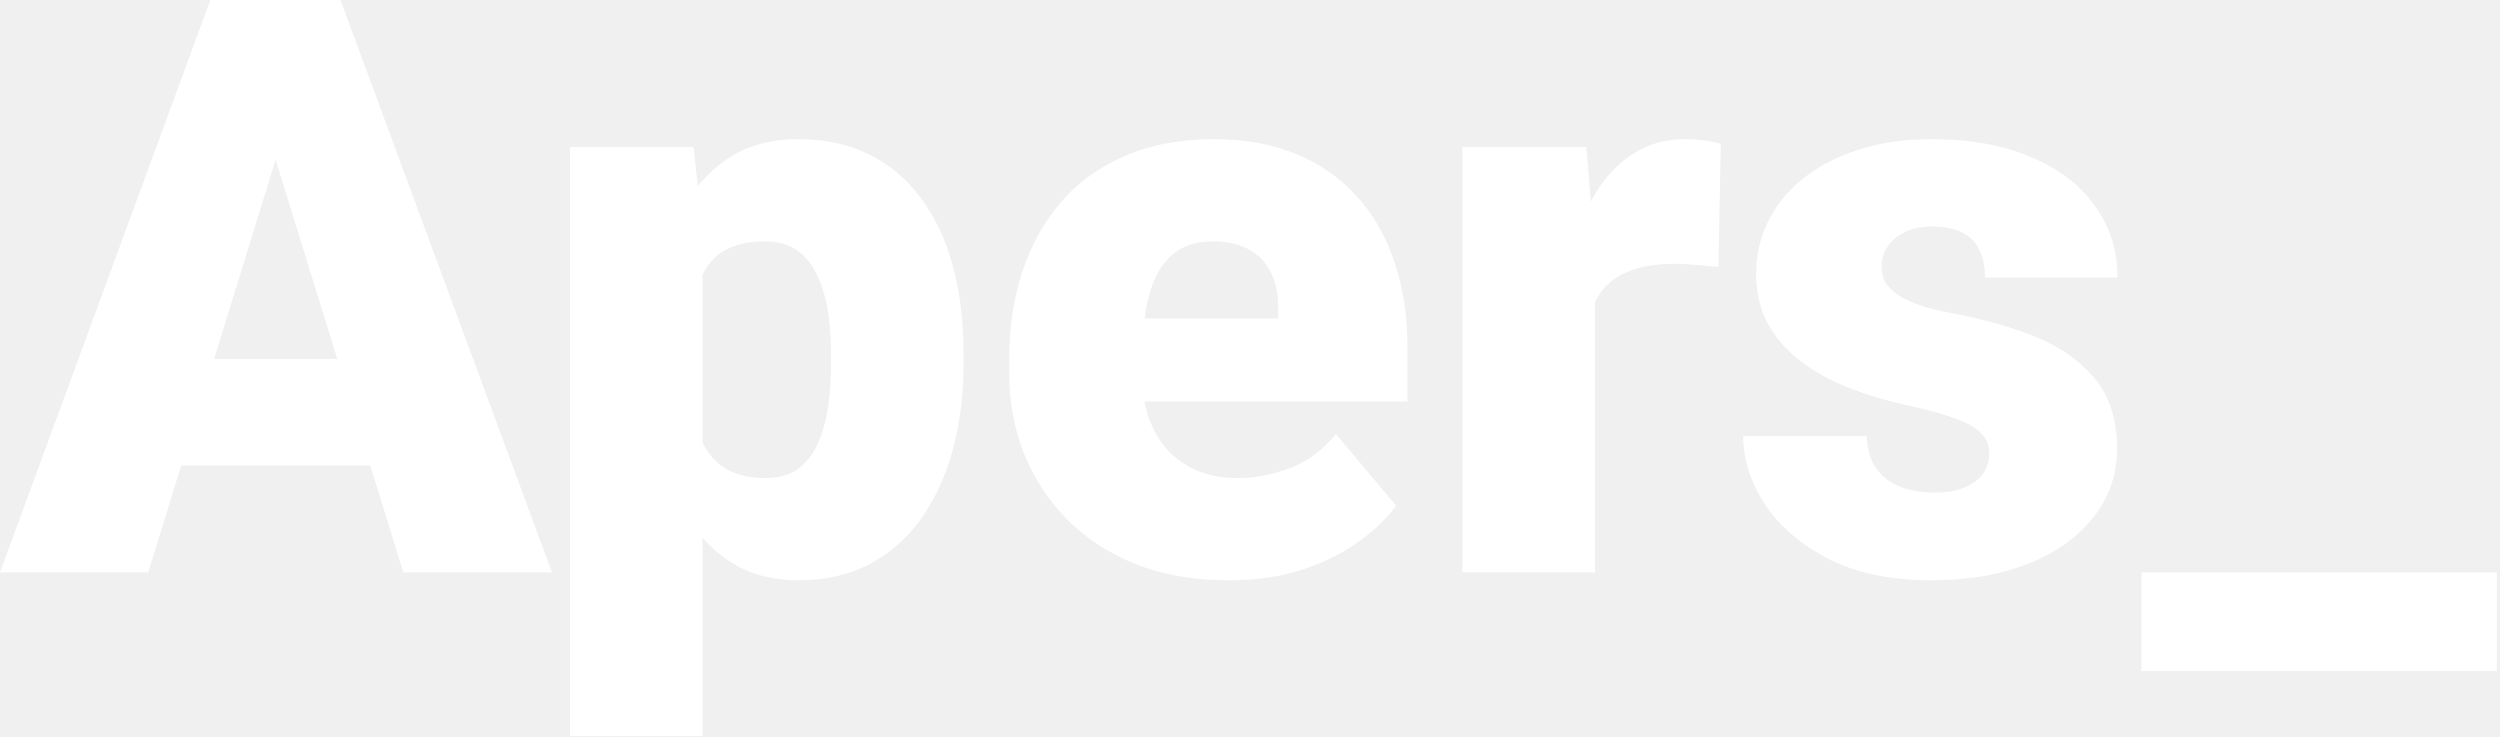
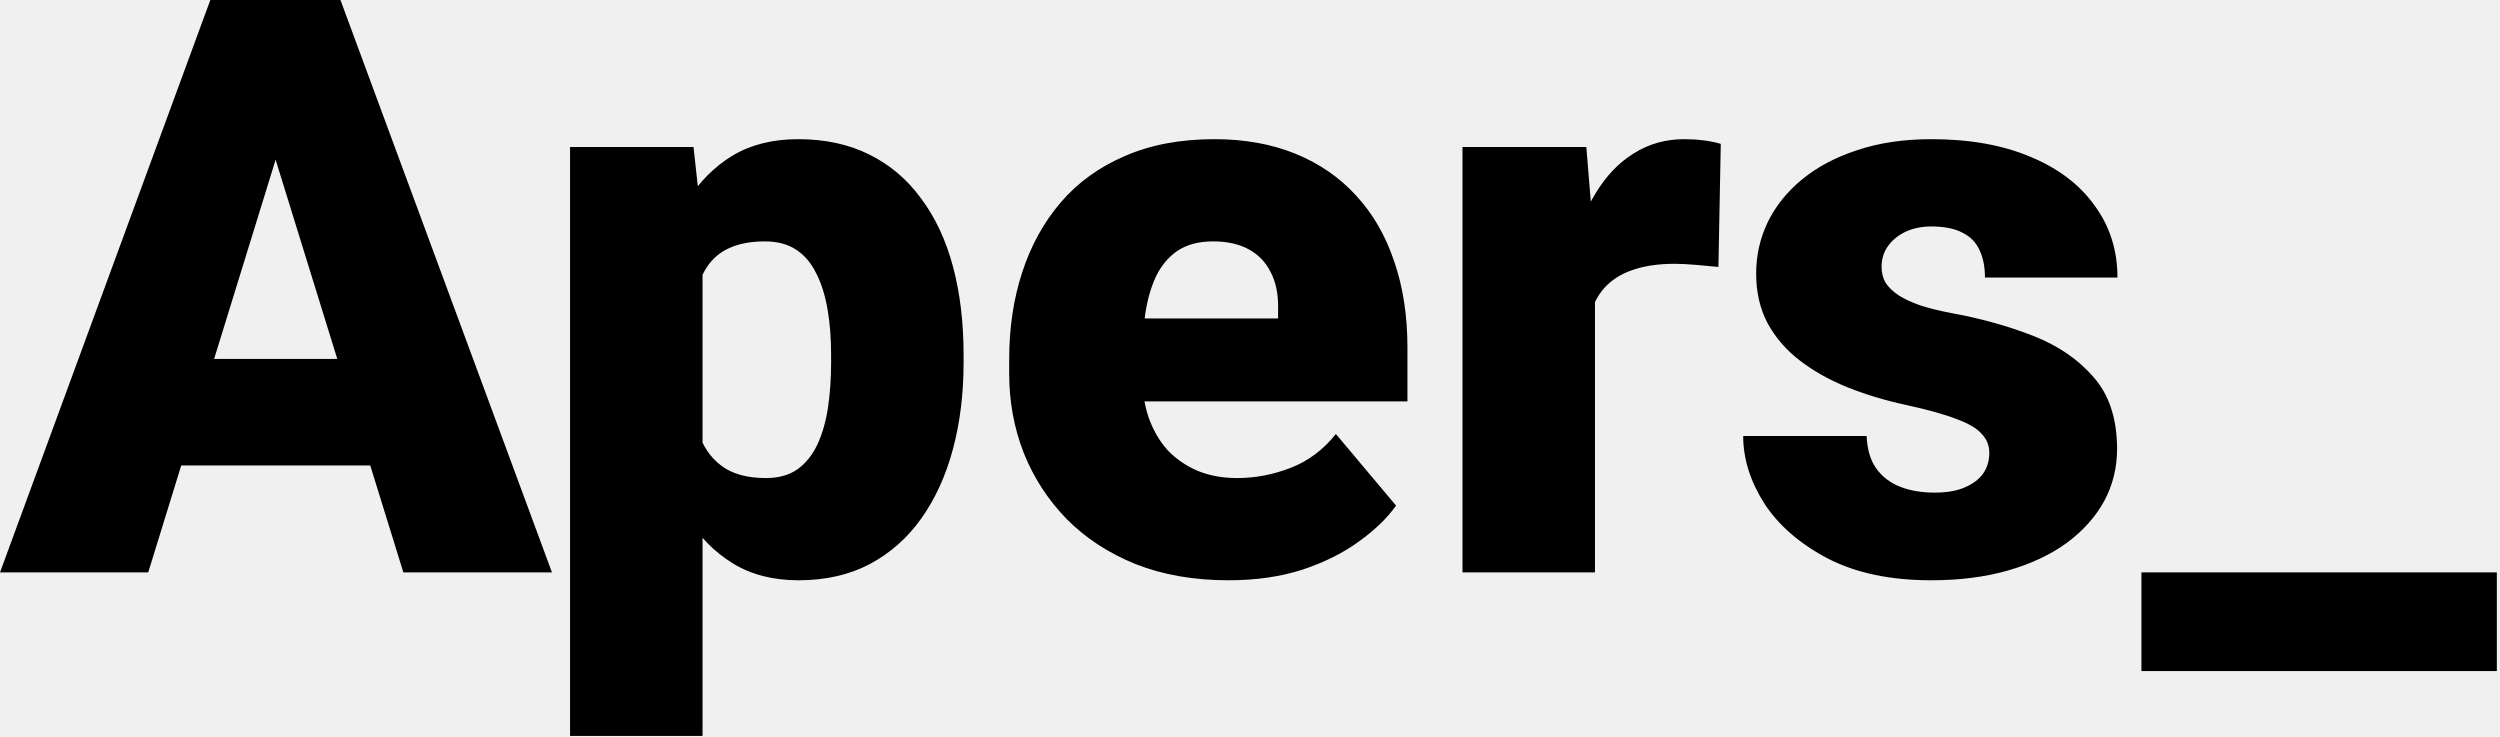
<svg xmlns="http://www.w3.org/2000/svg" width="621" height="183" viewBox="0 0 621 183" fill="none">
-   <path d="M71.484 29.883L36.816 142.188H0L52.246 0H75.586L71.484 29.883ZM100.195 142.188L65.43 29.883L60.938 0H84.57L137.109 142.188H100.195ZM98.828 89.16V115.625H25.879V89.16H98.828ZM174.512 56.836V182.812H141.602V36.523H172.266L174.512 56.836ZM239.355 88.086V90.137C239.355 97.819 238.477 104.948 236.719 111.523C234.961 118.099 232.357 123.828 228.906 128.711C225.456 133.594 221.159 137.402 216.016 140.137C210.938 142.806 205.046 144.141 198.34 144.141C192.025 144.141 186.589 142.741 182.031 139.941C177.474 137.142 173.665 133.268 170.605 128.32C167.546 123.372 165.072 117.708 163.184 111.328C161.296 104.948 159.798 98.21 158.691 91.113V88.477C159.798 80.859 161.296 73.796 163.184 67.285C165.072 60.71 167.546 54.98 170.605 50.098C173.665 45.215 177.441 41.406 181.934 38.672C186.491 35.938 191.927 34.57 198.242 34.57C204.948 34.57 210.84 35.84 215.918 38.379C221.061 40.918 225.358 44.564 228.809 49.316C232.324 54.004 234.961 59.635 236.719 66.211C238.477 72.787 239.355 80.078 239.355 88.086ZM206.445 90.137V88.086C206.445 83.984 206.152 80.241 205.566 76.856C204.98 73.405 204.036 70.41 202.734 67.871C201.497 65.332 199.837 63.379 197.754 62.012C195.671 60.645 193.099 59.961 190.039 59.961C186.523 59.961 183.561 60.514 181.152 61.621C178.809 62.663 176.921 64.29 175.488 66.504C174.121 68.652 173.145 71.354 172.559 74.609C172.038 77.799 171.81 81.543 171.875 85.84V93.848C171.745 98.796 172.233 103.158 173.34 106.934C174.447 110.645 176.367 113.542 179.102 115.625C181.836 117.708 185.547 118.75 190.234 118.75C193.359 118.75 195.964 118.034 198.047 116.602C200.13 115.104 201.79 113.053 203.027 110.449C204.264 107.78 205.143 104.72 205.664 101.27C206.185 97.819 206.445 94.108 206.445 90.137ZM305.176 144.141C296.582 144.141 288.9 142.806 282.129 140.137C275.358 137.402 269.629 133.659 264.941 128.906C260.319 124.154 256.771 118.685 254.297 112.5C251.888 106.315 250.684 99.772 250.684 92.871V89.16C250.684 81.413 251.758 74.251 253.906 67.676C256.055 61.035 259.245 55.241 263.477 50.293C267.708 45.345 273.014 41.504 279.395 38.77C285.775 35.97 293.197 34.57 301.66 34.57C309.147 34.57 315.853 35.775 321.777 38.184C327.702 40.592 332.715 44.043 336.816 48.535C340.983 53.027 344.141 58.464 346.289 64.844C348.503 71.224 349.609 78.385 349.609 86.328V99.707H263.281V79.102H317.48V76.562C317.546 73.047 316.927 70.052 315.625 67.578C314.388 65.104 312.565 63.216 310.156 61.914C307.747 60.612 304.818 59.961 301.367 59.961C297.786 59.961 294.824 60.742 292.48 62.305C290.202 63.867 288.411 66.016 287.109 68.75C285.872 71.419 284.993 74.512 284.473 78.027C283.952 81.543 283.691 85.254 283.691 89.16V92.871C283.691 96.777 284.212 100.326 285.254 103.516C286.361 106.706 287.923 109.44 289.941 111.719C292.025 113.932 294.499 115.658 297.363 116.895C300.293 118.132 303.613 118.75 307.324 118.75C311.816 118.75 316.243 117.904 320.605 116.211C324.967 114.518 328.711 111.719 331.836 107.812L346.777 125.586C344.629 128.646 341.569 131.608 337.598 134.473C333.691 137.337 329.004 139.681 323.535 141.504C318.066 143.262 311.947 144.141 305.176 144.141ZM396.191 62.695V142.188H363.281V36.523H394.043L396.191 62.695ZM427.441 35.742L426.855 66.309C425.553 66.178 423.796 66.016 421.582 65.82C419.368 65.625 417.513 65.527 416.016 65.527C412.174 65.527 408.854 65.983 406.055 66.894C403.32 67.741 401.042 69.043 399.219 70.801C397.461 72.493 396.159 74.642 395.312 77.246C394.531 79.85 394.173 82.878 394.238 86.328L388.281 82.422C388.281 75.326 388.965 68.88 390.332 63.086C391.764 57.227 393.783 52.181 396.387 47.949C398.991 43.652 402.148 40.365 405.859 38.086C409.57 35.742 413.737 34.57 418.359 34.57C419.987 34.57 421.582 34.668 423.145 34.863C424.772 35.059 426.204 35.352 427.441 35.742ZM494.141 112.5C494.141 110.677 493.522 109.115 492.285 107.812C491.113 106.445 489.03 105.208 486.035 104.102C483.04 102.93 478.841 101.758 473.438 100.586C468.294 99.479 463.444 98.014 458.887 96.191C454.395 94.368 450.456 92.155 447.07 89.551C443.685 86.947 441.016 83.854 439.062 80.273C437.174 76.693 436.23 72.591 436.23 67.969C436.23 63.477 437.174 59.245 439.062 55.273C441.016 51.237 443.848 47.689 447.559 44.629C451.335 41.504 455.924 39.062 461.328 37.305C466.732 35.482 472.884 34.57 479.785 34.57C489.29 34.57 497.493 36.035 504.395 38.965C511.296 41.829 516.602 45.866 520.312 51.074C524.089 56.217 525.977 62.175 525.977 68.945H493.066C493.066 66.276 492.611 63.997 491.699 62.109C490.853 60.221 489.453 58.789 487.5 57.812C485.547 56.771 482.943 56.25 479.688 56.25C477.409 56.25 475.326 56.673 473.438 57.52C471.615 58.366 470.15 59.538 469.043 61.035C467.936 62.533 467.383 64.29 467.383 66.309C467.383 67.741 467.708 69.043 468.359 70.215C469.076 71.322 470.15 72.363 471.582 73.34C473.014 74.251 474.837 75.098 477.051 75.879C479.264 76.595 481.934 77.246 485.059 77.832C492.155 79.134 498.796 80.99 504.98 83.398C511.165 85.807 516.178 89.225 520.02 93.652C523.926 98.079 525.879 104.036 525.879 111.523C525.879 116.211 524.805 120.54 522.656 124.512C520.508 128.418 517.415 131.868 513.379 134.863C509.342 137.793 504.492 140.072 498.828 141.699C493.164 143.327 486.784 144.141 479.688 144.141C469.596 144.141 461.068 142.35 454.102 138.77C447.135 135.124 441.862 130.566 438.281 125.098C434.766 119.564 433.008 113.965 433.008 108.301H463.672C463.802 111.556 464.583 114.225 466.016 116.309C467.513 118.392 469.499 119.922 471.973 120.898C474.447 121.875 477.311 122.363 480.566 122.363C483.561 122.363 486.035 121.94 487.988 121.094C490.007 120.247 491.536 119.108 492.578 117.676C493.62 116.178 494.141 114.453 494.141 112.5ZM620.215 142.188V166.699H531.934V142.188H620.215Z" fill="white" />
+   <path d="M71.484 29.883L36.816 142.188H0L52.246 0H75.586L71.484 29.883ZM100.195 142.188L65.43 29.883L60.938 0H84.57L137.109 142.188H100.195ZM98.828 89.16V115.625H25.879V89.16H98.828ZM174.512 56.836V182.812H141.602V36.523H172.266L174.512 56.836ZM239.355 88.086V90.137C239.355 97.819 238.477 104.948 236.719 111.523C234.961 118.099 232.357 123.828 228.906 128.711C225.456 133.594 221.159 137.402 216.016 140.137C210.938 142.806 205.046 144.141 198.34 144.141C192.025 144.141 186.589 142.741 182.031 139.941C177.474 137.142 173.665 133.268 170.605 128.32C167.546 123.372 165.072 117.708 163.184 111.328C161.296 104.948 159.798 98.21 158.691 91.113V88.477C159.798 80.859 161.296 73.796 163.184 67.285C165.072 60.71 167.546 54.98 170.605 50.098C173.665 45.215 177.441 41.406 181.934 38.672C186.491 35.938 191.927 34.57 198.242 34.57C204.948 34.57 210.84 35.84 215.918 38.379C221.061 40.918 225.358 44.564 228.809 49.316C232.324 54.004 234.961 59.635 236.719 66.211C238.477 72.787 239.355 80.078 239.355 88.086ZM206.445 90.137V88.086C206.445 83.984 206.152 80.241 205.566 76.856C204.98 73.405 204.036 70.41 202.734 67.871C201.497 65.332 199.837 63.379 197.754 62.012C195.671 60.645 193.099 59.961 190.039 59.961C186.523 59.961 183.561 60.514 181.152 61.621C178.809 62.663 176.921 64.29 175.488 66.504C174.121 68.652 173.145 71.354 172.559 74.609C172.038 77.799 171.81 81.543 171.875 85.84V93.848C171.745 98.796 172.233 103.158 173.34 106.934C174.447 110.645 176.367 113.542 179.102 115.625C181.836 117.708 185.547 118.75 190.234 118.75C193.359 118.75 195.964 118.034 198.047 116.602C200.13 115.104 201.79 113.053 203.027 110.449C204.264 107.78 205.143 104.72 205.664 101.27C206.185 97.819 206.445 94.108 206.445 90.137ZM305.176 144.141C296.582 144.141 288.9 142.806 282.129 140.137C275.358 137.402 269.629 133.659 264.941 128.906C260.319 124.154 256.771 118.685 254.297 112.5C251.888 106.315 250.684 99.772 250.684 92.871V89.16C250.684 81.413 251.758 74.251 253.906 67.676C256.055 61.035 259.245 55.241 263.477 50.293C267.708 45.345 273.014 41.504 279.395 38.77C285.775 35.97 293.197 34.57 301.66 34.57C309.147 34.57 315.853 35.775 321.777 38.184C327.702 40.592 332.715 44.043 336.816 48.535C340.983 53.027 344.141 58.464 346.289 64.844C348.503 71.224 349.609 78.385 349.609 86.328V99.707H263.281V79.102H317.48V76.562C317.546 73.047 316.927 70.052 315.625 67.578C314.388 65.104 312.565 63.216 310.156 61.914C307.747 60.612 304.818 59.961 301.367 59.961C297.786 59.961 294.824 60.742 292.48 62.305C290.202 63.867 288.411 66.016 287.109 68.75C285.872 71.419 284.993 74.512 284.473 78.027C283.952 81.543 283.691 85.254 283.691 89.16V92.871C283.691 96.777 284.212 100.326 285.254 103.516C286.361 106.706 287.923 109.44 289.941 111.719C292.025 113.932 294.499 115.658 297.363 116.895C300.293 118.132 303.613 118.75 307.324 118.75C311.816 118.75 316.243 117.904 320.605 116.211C324.967 114.518 328.711 111.719 331.836 107.812L346.777 125.586C344.629 128.646 341.569 131.608 337.598 134.473C333.691 137.337 329.004 139.681 323.535 141.504C318.066 143.262 311.947 144.141 305.176 144.141ZM396.191 62.695V142.188H363.281V36.523H394.043L396.191 62.695ZM427.441 35.742L426.855 66.309C425.553 66.178 423.796 66.016 421.582 65.82C419.368 65.625 417.513 65.527 416.016 65.527C412.174 65.527 408.854 65.983 406.055 66.894C403.32 67.741 401.042 69.043 399.219 70.801C397.461 72.493 396.159 74.642 395.312 77.246C394.531 79.85 394.173 82.878 394.238 86.328L388.281 82.422C388.281 75.326 388.965 68.88 390.332 63.086C391.764 57.227 393.783 52.181 396.387 47.949C398.991 43.652 402.148 40.365 405.859 38.086C409.57 35.742 413.737 34.57 418.359 34.57C419.987 34.57 421.582 34.668 423.145 34.863C424.772 35.059 426.204 35.352 427.441 35.742ZM494.141 112.5C494.141 110.677 493.522 109.115 492.285 107.812C491.113 106.445 489.03 105.208 486.035 104.102C483.04 102.93 478.841 101.758 473.438 100.586C468.294 99.479 463.444 98.014 458.887 96.191C454.395 94.368 450.456 92.155 447.07 89.551C443.685 86.947 441.016 83.854 439.062 80.273C437.174 76.693 436.23 72.591 436.23 67.969C436.23 63.477 437.174 59.245 439.062 55.273C441.016 51.237 443.848 47.689 447.559 44.629C451.335 41.504 455.924 39.062 461.328 37.305C466.732 35.482 472.884 34.57 479.785 34.57C489.29 34.57 497.493 36.035 504.395 38.965C511.296 41.829 516.602 45.866 520.312 51.074C524.089 56.217 525.977 62.175 525.977 68.945H493.066C493.066 66.276 492.611 63.997 491.699 62.109C490.853 60.221 489.453 58.789 487.5 57.812C485.547 56.771 482.943 56.25 479.688 56.25C477.409 56.25 475.326 56.673 473.438 57.52C471.615 58.366 470.15 59.538 469.043 61.035C467.936 62.533 467.383 64.29 467.383 66.309C467.383 67.741 467.708 69.043 468.359 70.215C469.076 71.322 470.15 72.363 471.582 73.34C473.014 74.251 474.837 75.098 477.051 75.879C479.264 76.595 481.934 77.246 485.059 77.832C492.155 79.134 498.796 80.99 504.98 83.398C511.165 85.807 516.178 89.225 520.02 93.652C523.926 98.079 525.879 104.036 525.879 111.523C525.879 116.211 524.805 120.54 522.656 124.512C520.508 128.418 517.415 131.868 513.379 134.863C509.342 137.793 504.492 140.072 498.828 141.699C493.164 143.327 486.784 144.141 479.688 144.141C469.596 144.141 461.068 142.35 454.102 138.77C447.135 135.124 441.862 130.566 438.281 125.098C434.766 119.564 433.008 113.965 433.008 108.301H463.672C463.802 111.556 464.583 114.225 466.016 116.309C467.513 118.392 469.499 119.922 471.973 120.898C474.447 121.875 477.311 122.363 480.566 122.363C483.561 122.363 486.035 121.94 487.988 121.094C490.007 120.247 491.536 119.108 492.578 117.676C493.62 116.178 494.141 114.453 494.141 112.5ZM620.215 142.188V166.699H531.934V142.188H620.215Z" fill="black" />
</svg>
